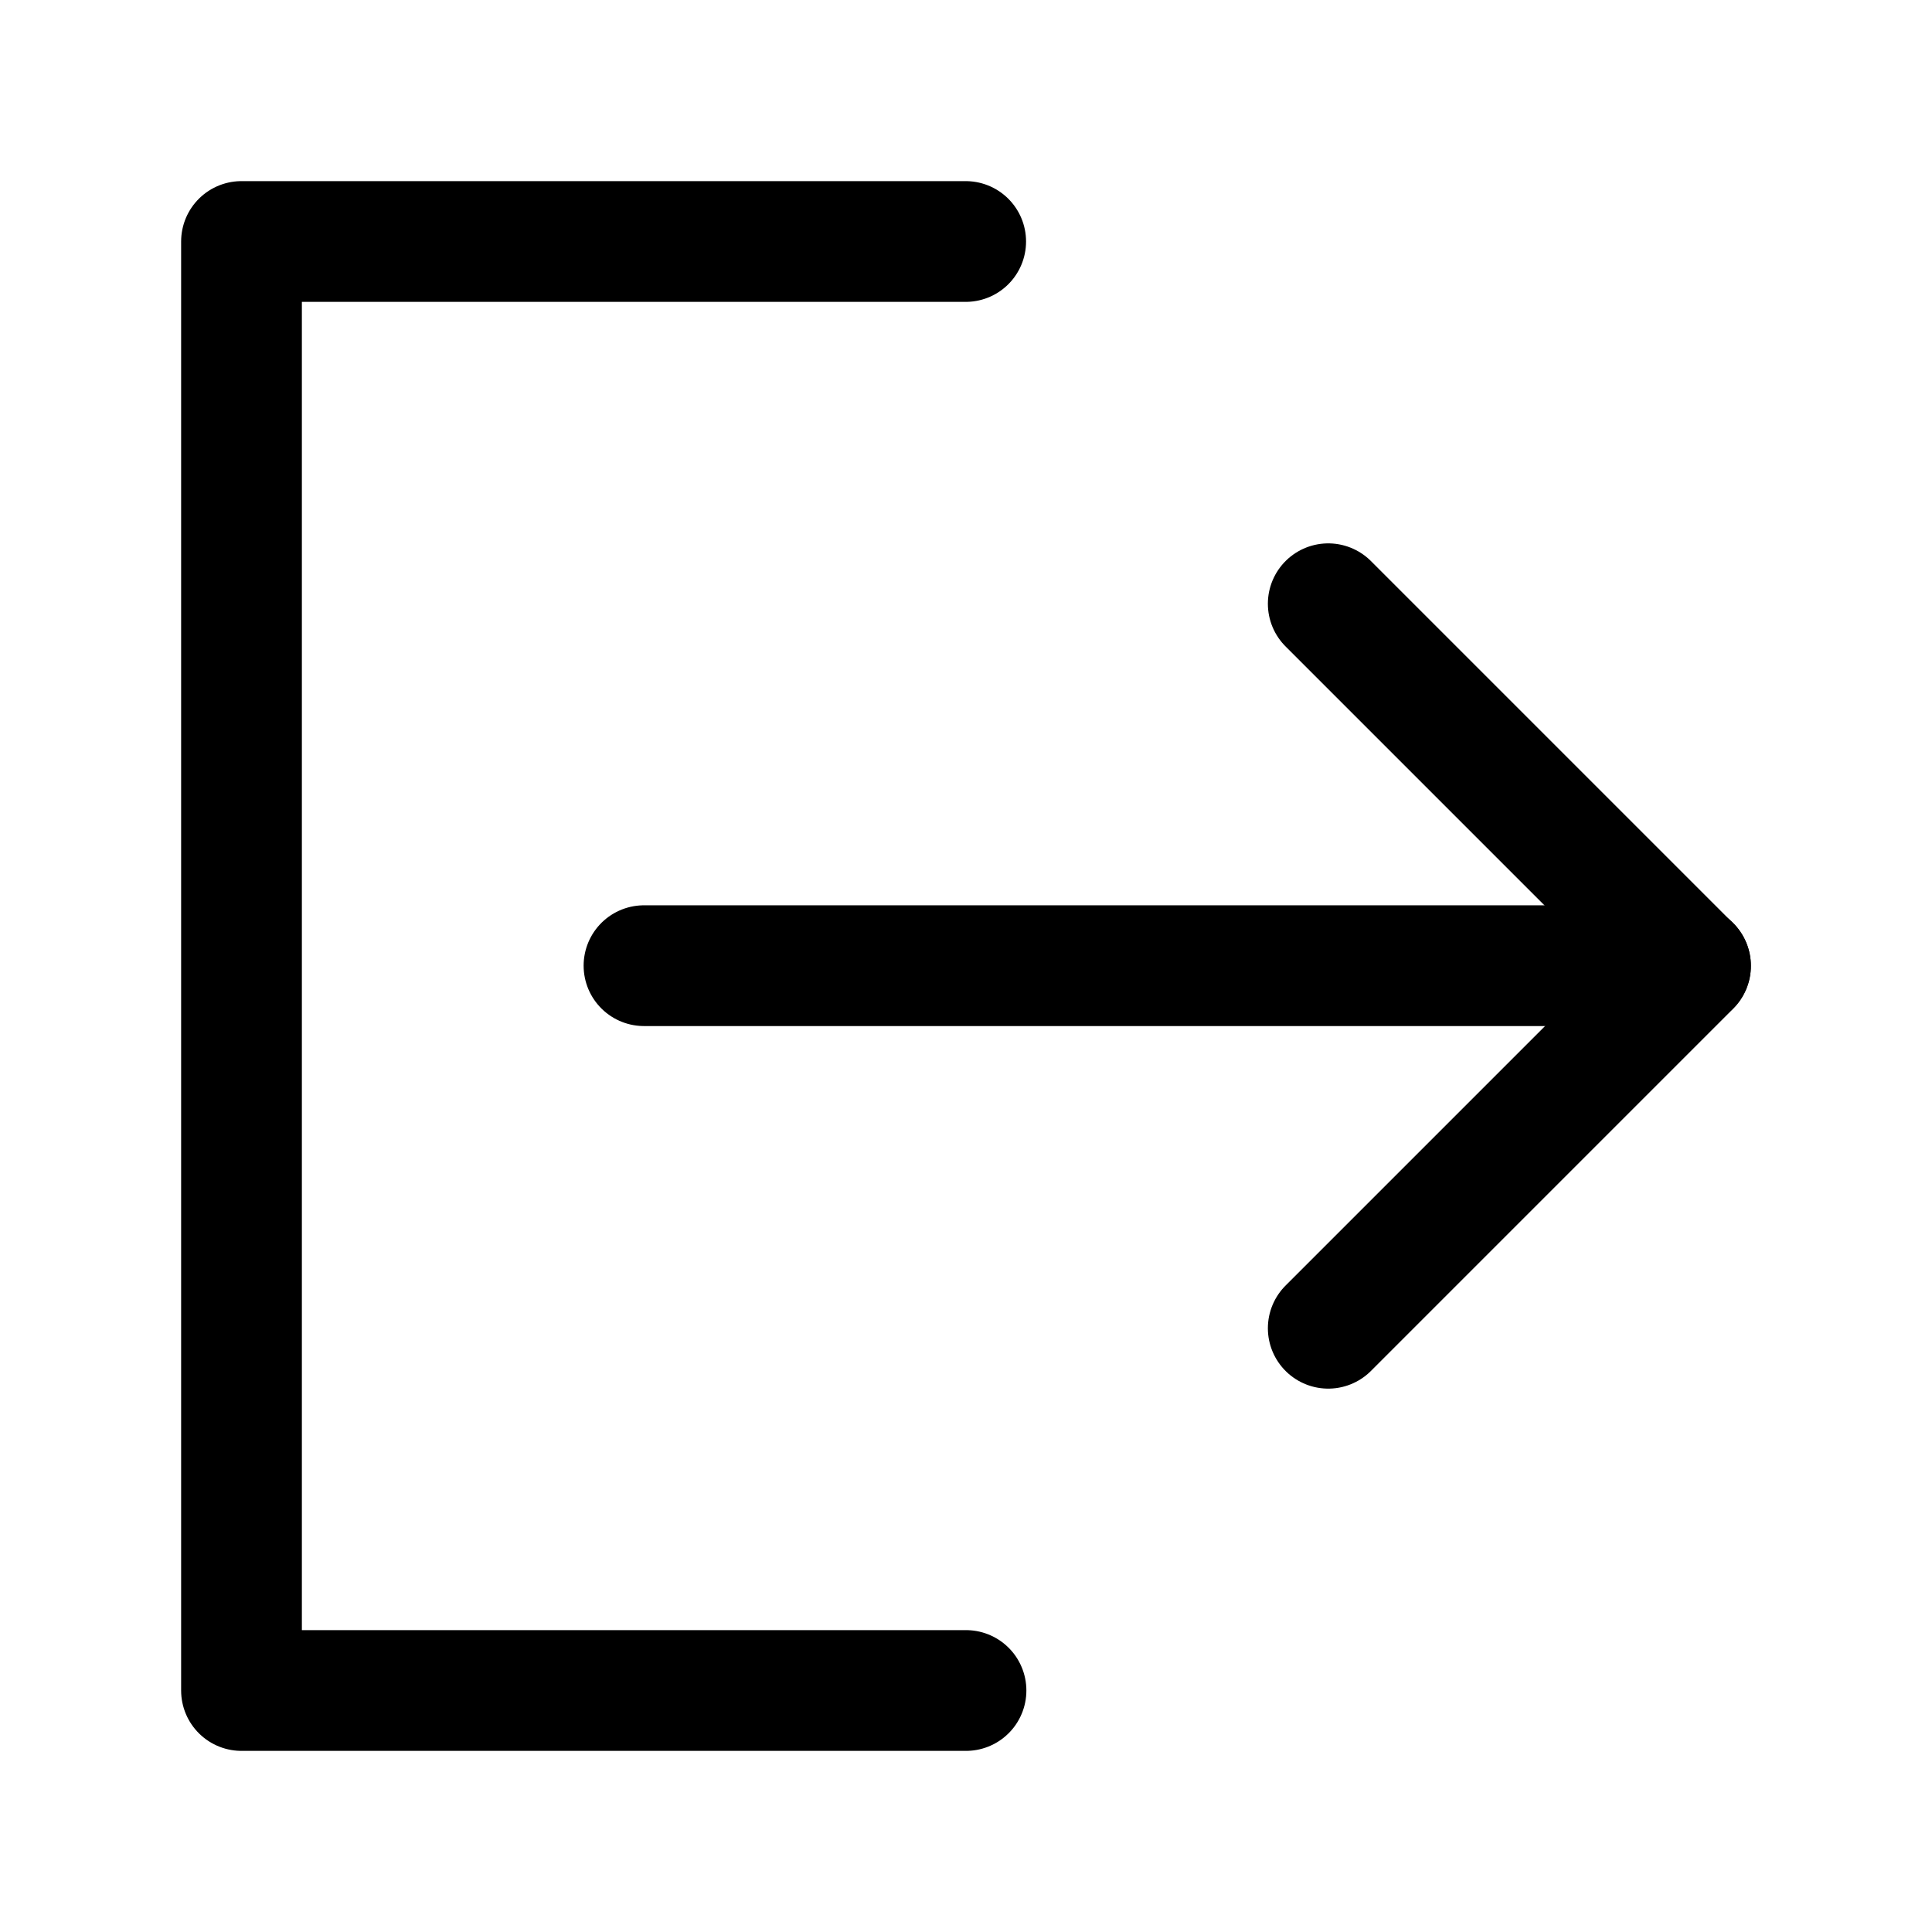
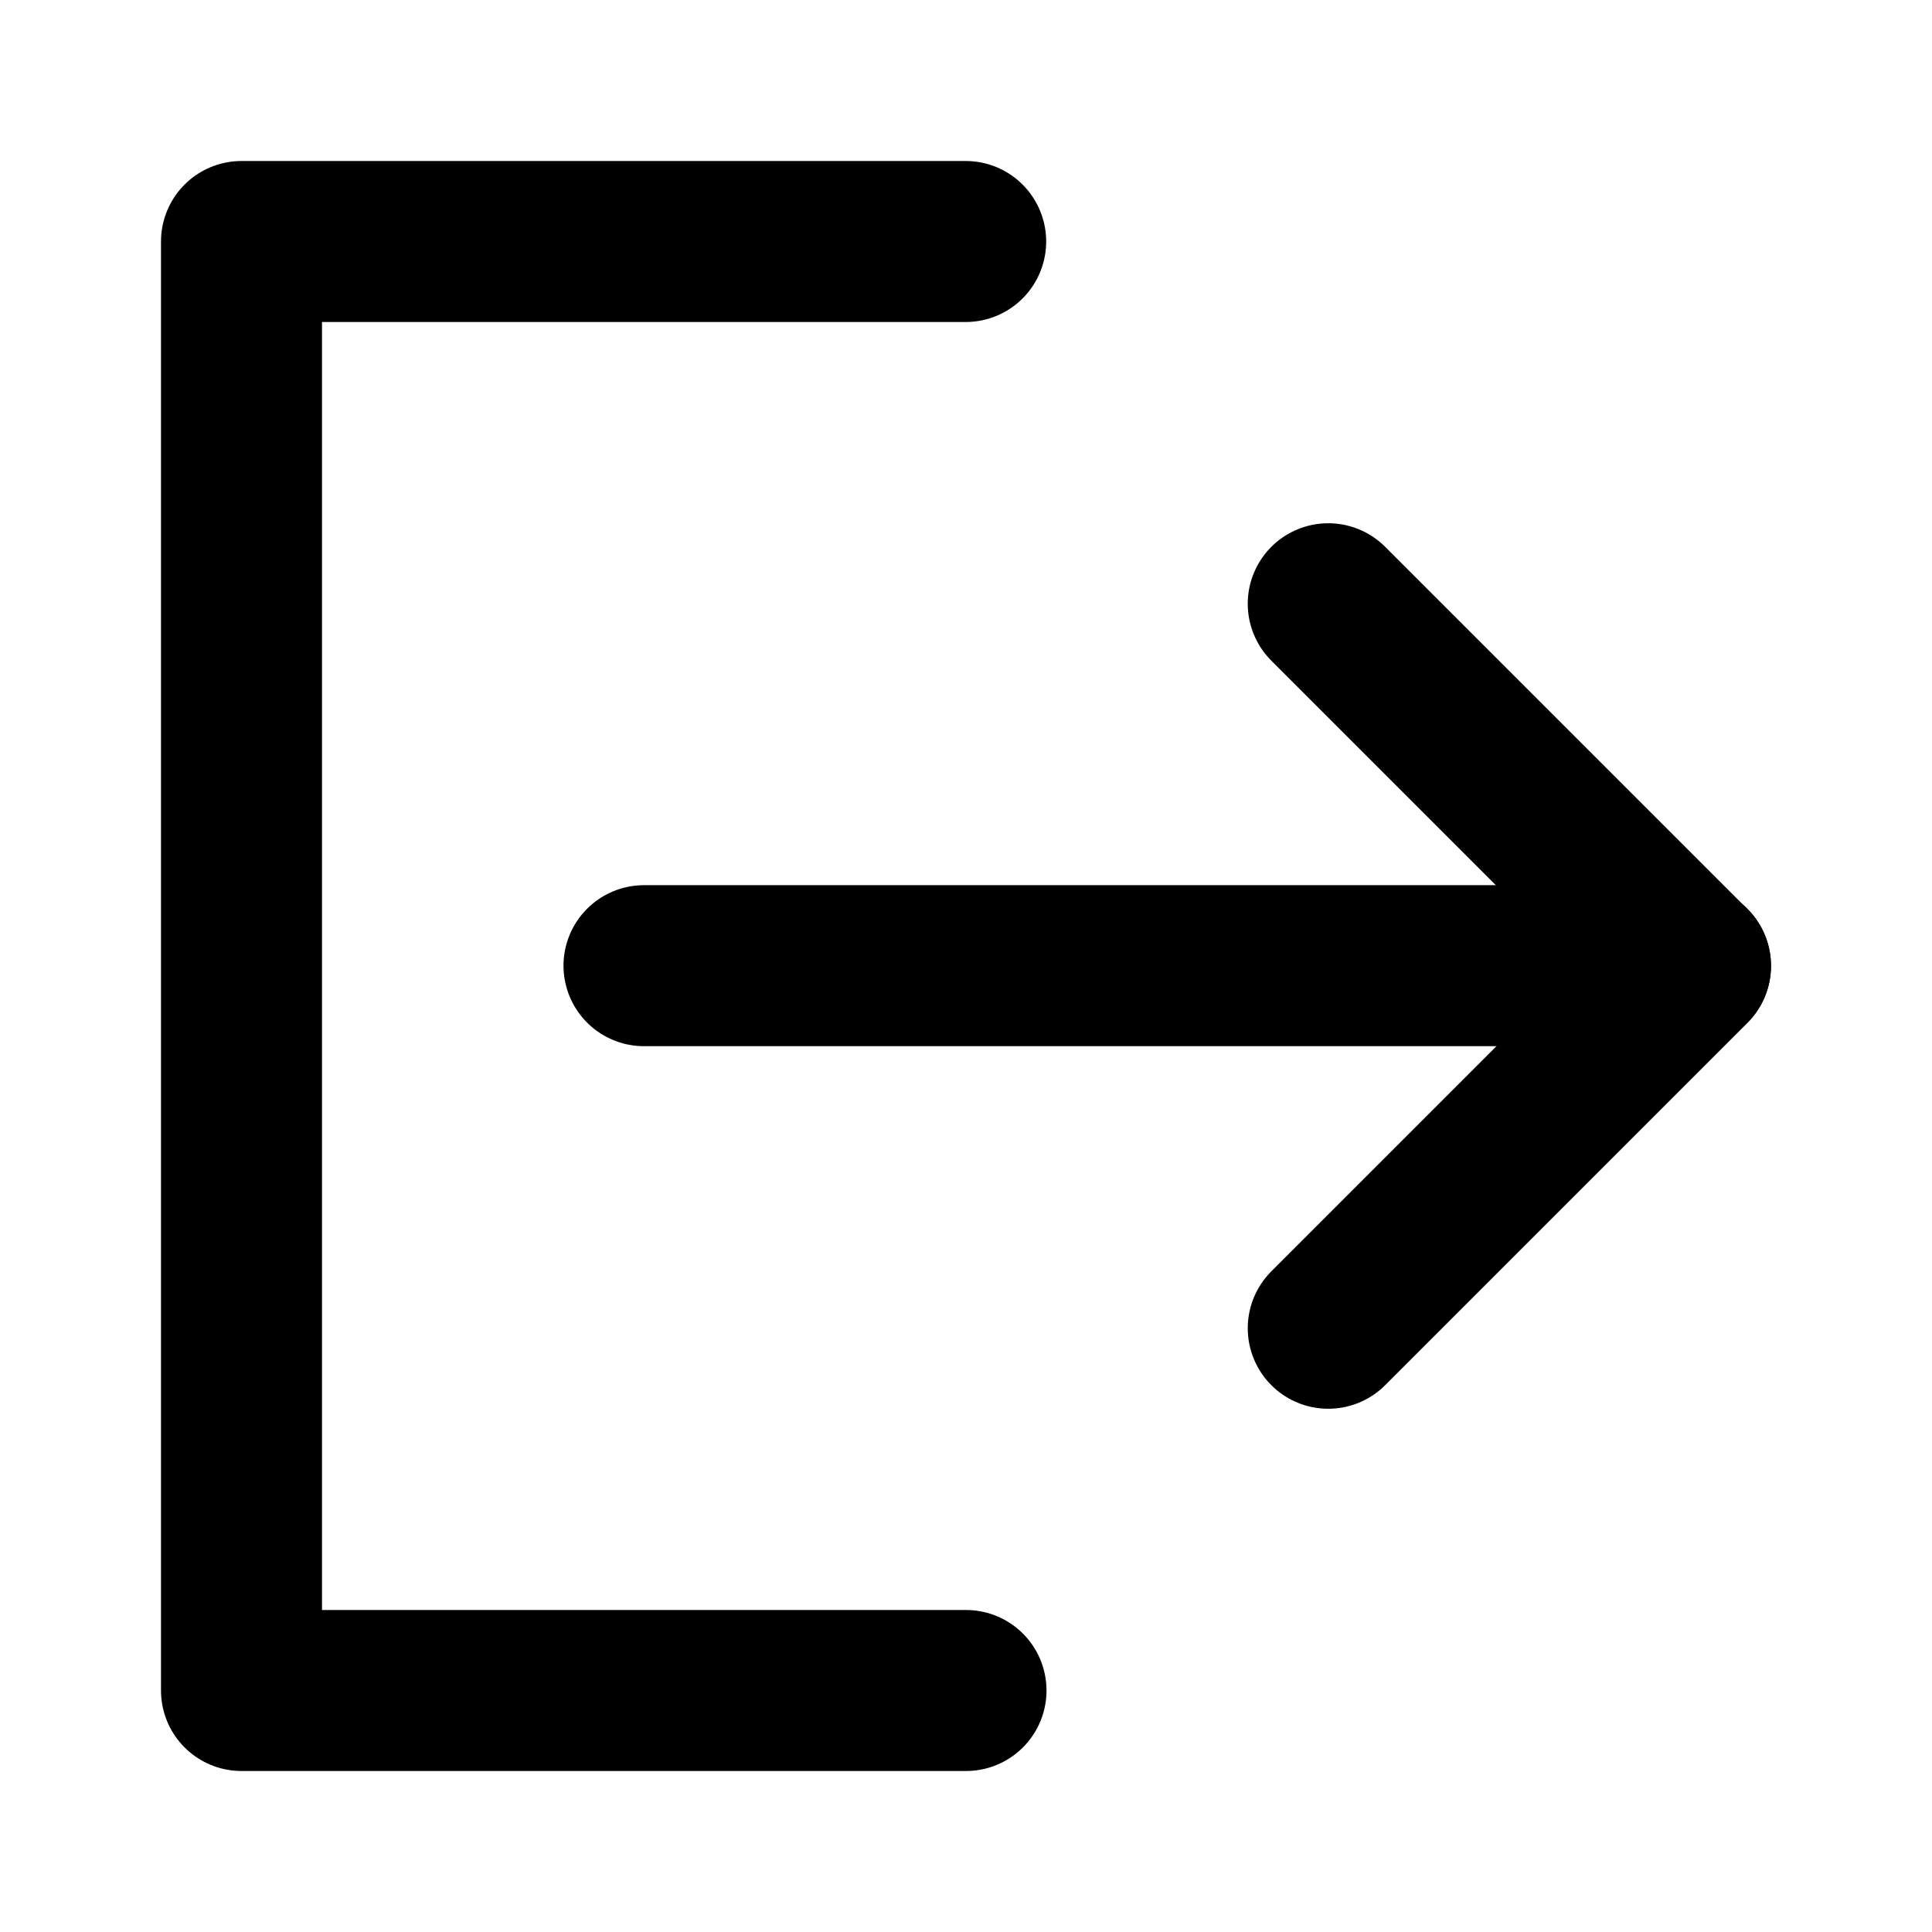
<svg xmlns="http://www.w3.org/2000/svg" width="24" height="24" viewBox="0 0 48 48" fill="none">
-   <path d="M23.992 6L6 6L6 42H24" stroke="currentColor" stroke-width="3" stroke-linecap="round" stroke-linejoin="round" />
-   <path d="M33 33L42 24L33 15" stroke="currentColor" stroke-width="3" stroke-linecap="round" stroke-linejoin="round" />
-   <path d="M16 23.992H42" stroke="currentColor" stroke-width="3" stroke-linecap="round" stroke-linejoin="round" />
+   <path d="M23.992 6L6 6L6 42H24" stroke="currentColor" stroke-width="4" stroke-linecap="round" stroke-linejoin="round" />
+   <path d="M33 33L42 24L33 15" stroke="currentColor" stroke-width="4" stroke-linecap="round" stroke-linejoin="round" />
+   <path d="M16 23.992H42" stroke="currentColor" stroke-width="4" stroke-linecap="round" stroke-linejoin="round" />
</svg>
